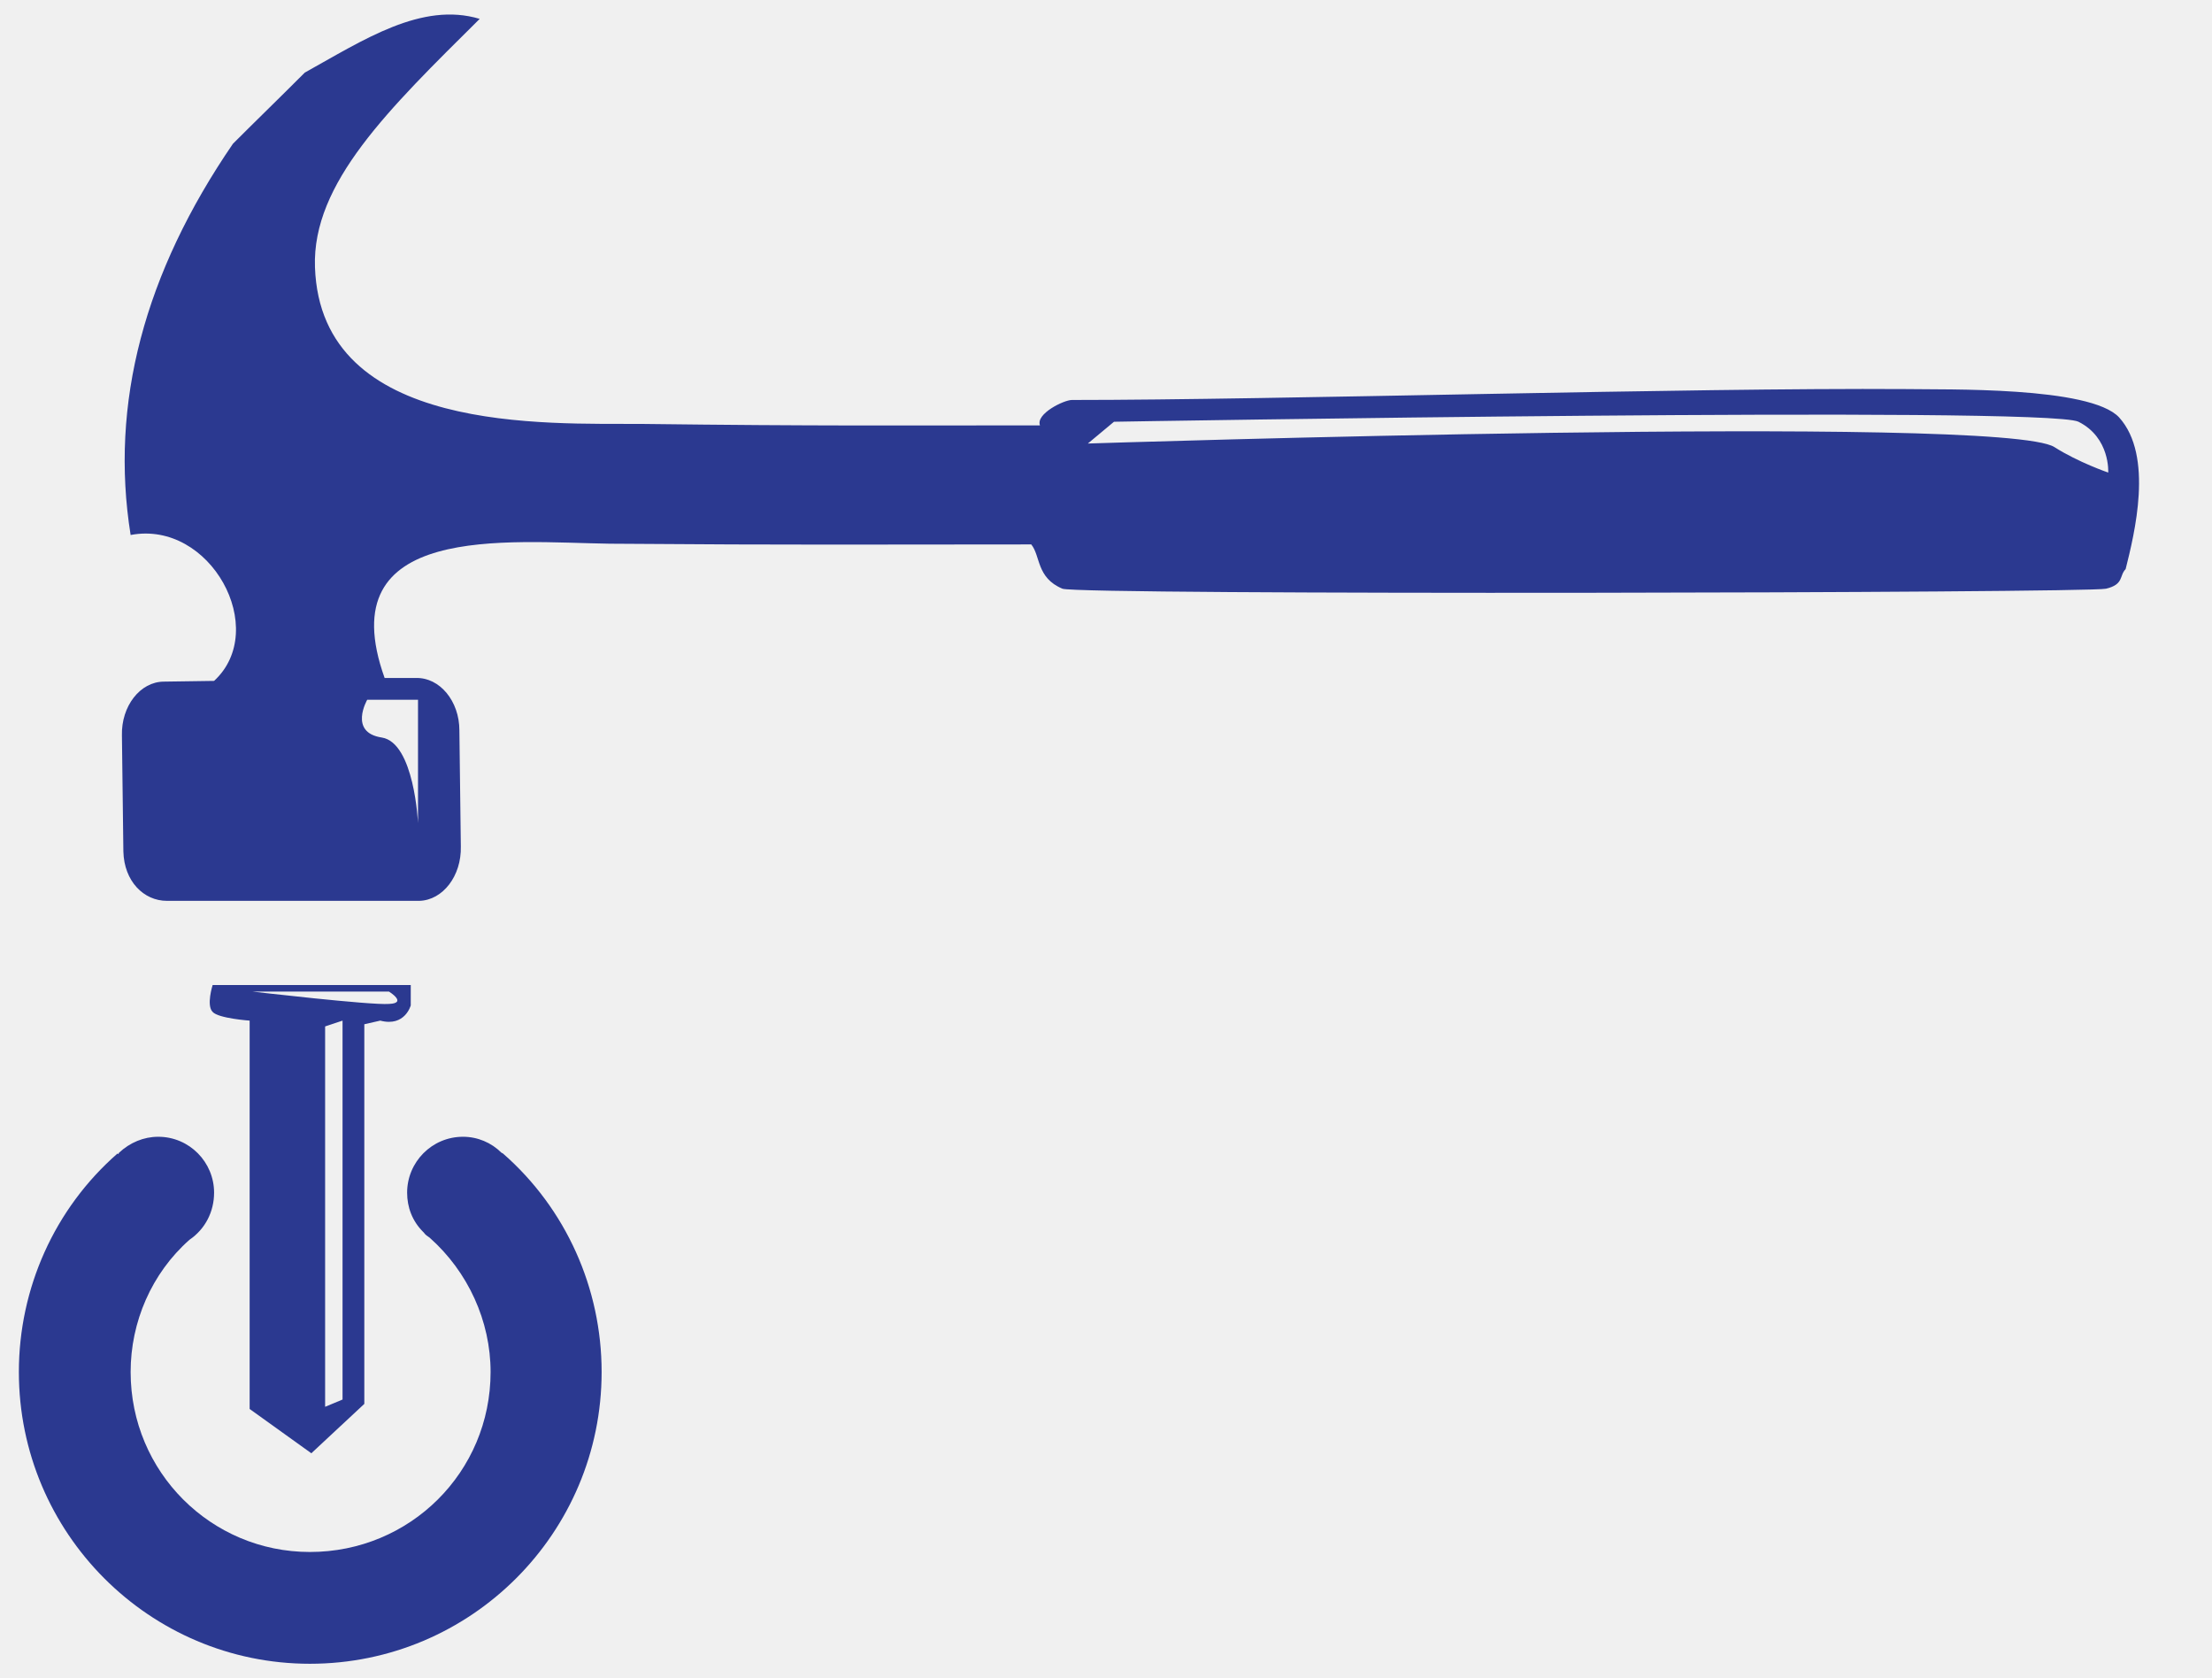
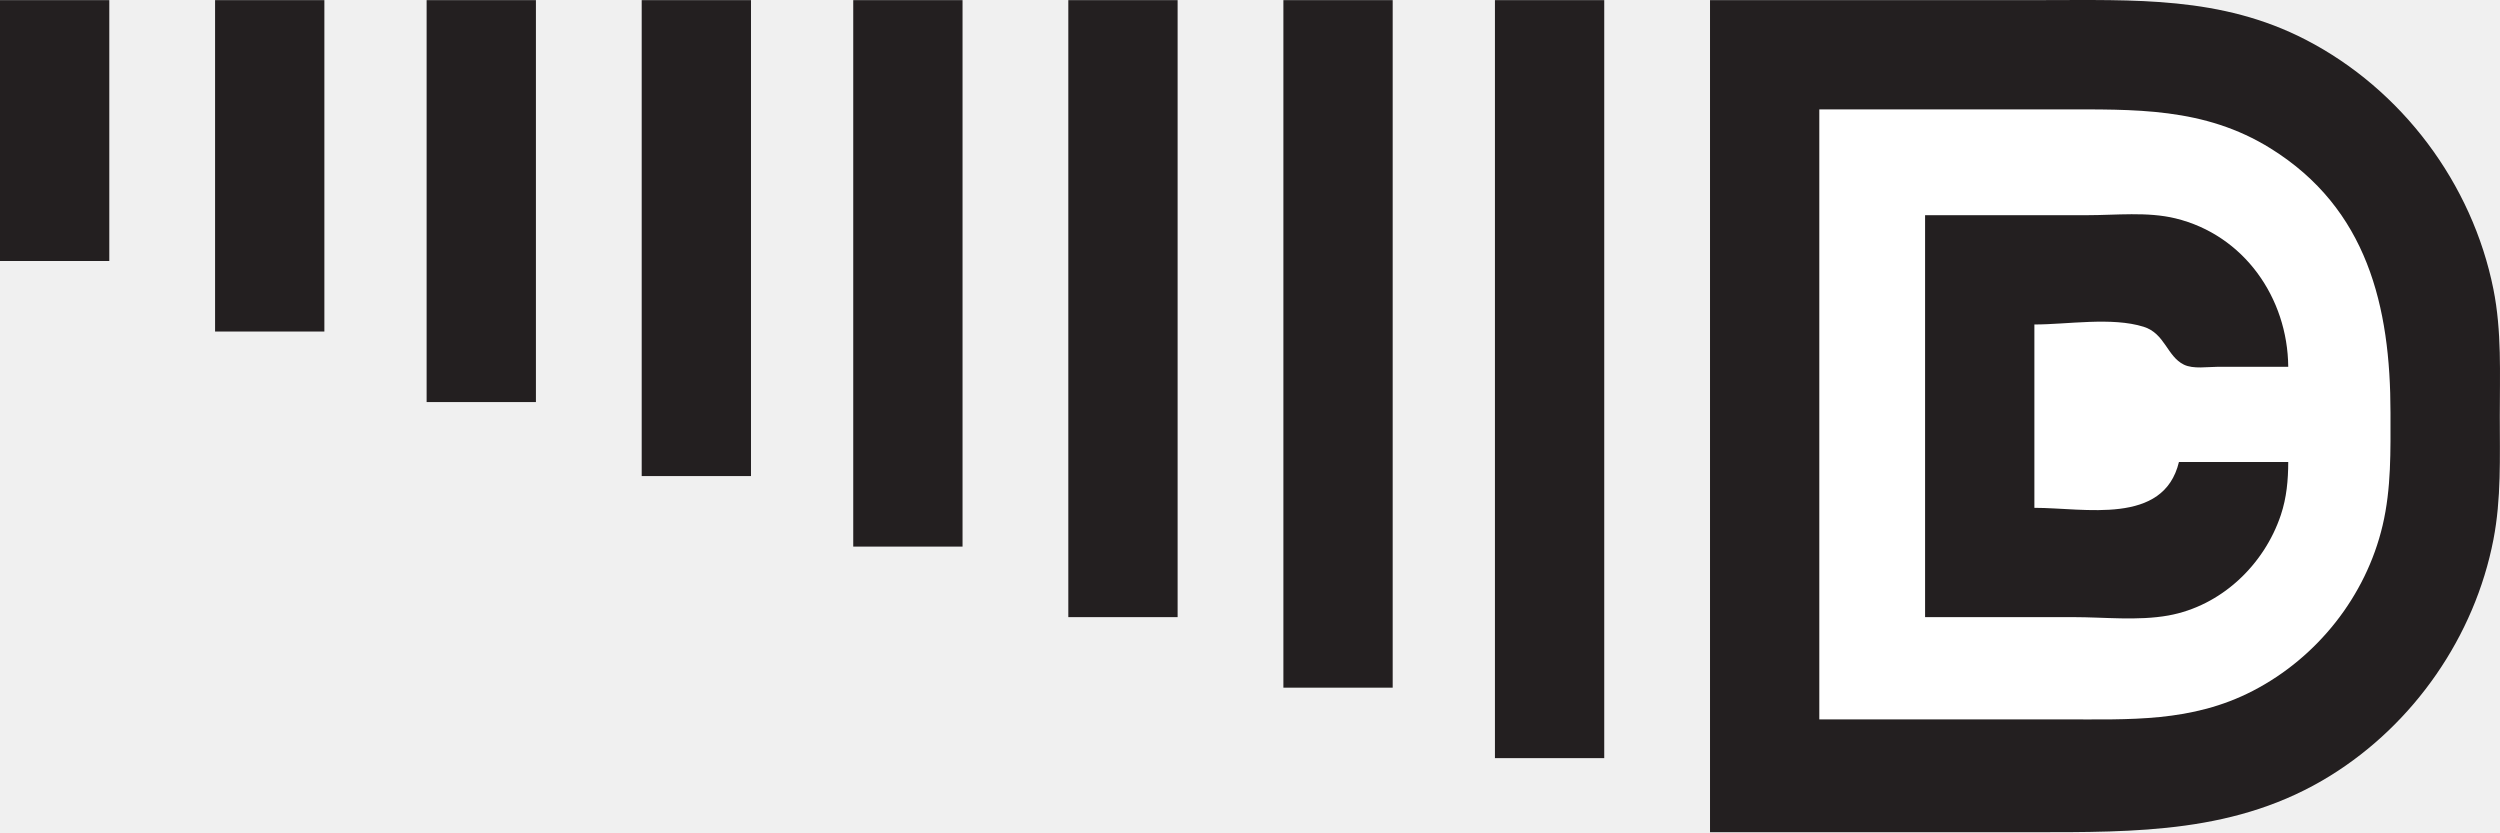
- <svg xmlns="http://www.w3.org/2000/svg" xmlns:ns1="http://xml.openoffice.org/svg/export" version="1.2" baseProfile="tiny" width="30.48mm" height="23.11mm" viewBox="0 0 3048 2311" preserveAspectRatio="xMidYMid" fill-rule="evenodd" stroke-width="28.222" stroke-linejoin="round" xml:space="preserve">
-   <defs class="ClipPathGroup">
-     <clipPath id="presentation_clip_path" clipPathUnits="userSpaceOnUse">
-       <rect x="0" y="0" width="3048" height="2311" />
-     </clipPath>
-   </defs>
-   <defs class="TextShapeIndex">
-     <g ns1:slide="id1" ns1:id-list="id3 id4 id5" />
-   </defs>
-   <defs class="EmbeddedBulletChars">
-     <g id="bullet-char-template(57356)" transform="scale(0.0004882812,-0.0004882812)">
-       <path d="M 580,1141 L 1163,571 580,0 -4,571 580,1141 Z" />
-     </g>
-     <g id="bullet-char-template(57354)" transform="scale(0.0004882812,-0.0004882812)">
-       <path d="M 8,1128 L 1137,1128 1137,0 8,0 8,1128 Z" />
-     </g>
-     <g id="bullet-char-template(10146)" transform="scale(0.0004882812,-0.0004882812)">
-       <path d="M 174,0 L 602,739 174,1481 1456,739 174,0 Z M 1358,739 L 309,1346 659,739 1358,739 Z" />
-     </g>
-     <g id="bullet-char-template(10132)" transform="scale(0.0004882812,-0.0004882812)">
-       <path d="M 2015,739 L 1276,0 717,0 1260,543 174,543 174,936 1260,936 717,1481 1274,1481 2015,739 Z" />
-     </g>
-     <g id="bullet-char-template(10007)" transform="scale(0.0004882812,-0.0004882812)">
-       <path d="M 0,-2 C -7,14 -16,27 -25,37 L 356,567 C 262,823 215,952 215,954 215,979 228,992 255,992 264,992 276,990 289,987 310,991 331,999 354,1012 L 381,999 492,748 772,1049 836,1024 860,1049 C 881,1039 901,1025 922,1006 886,937 835,863 770,784 769,783 710,716 594,584 L 774,223 C 774,196 753,168 711,139 L 727,119 C 717,90 699,76 672,76 641,76 570,178 457,381 L 164,-76 C 142,-110 111,-127 72,-127 30,-127 9,-110 8,-76 1,-67 -2,-52 -2,-32 -2,-23 -1,-13 0,-2 Z" />
-     </g>
-     <g id="bullet-char-template(10004)" transform="scale(0.0004882812,-0.0004882812)">
-       <path d="M 285,-33 C 182,-33 111,30 74,156 52,228 41,333 41,471 41,549 55,616 82,672 116,743 169,778 240,778 293,778 328,747 346,684 L 369,508 C 377,444 397,411 428,410 L 1163,1116 C 1174,1127 1196,1133 1229,1133 1271,1133 1292,1118 1292,1087 L 1292,965 C 1292,929 1282,901 1262,881 L 442,47 C 390,-6 338,-33 285,-33 Z" />
-     </g>
-     <g id="bullet-char-template(9679)" transform="scale(0.0004882812,-0.0004882812)">
-       <path d="M 813,0 C 632,0 489,54 383,161 276,268 223,411 223,592 223,773 276,916 383,1023 489,1130 632,1184 813,1184 992,1184 1136,1130 1245,1023 1353,916 1407,772 1407,592 1407,412 1353,268 1245,161 1136,54 992,0 813,0 Z" />
-     </g>
-     <g id="bullet-char-template(8226)" transform="scale(0.0004882812,-0.0004882812)">
-       <path d="M 346,457 C 273,457 209,483 155,535 101,586 74,649 74,723 74,796 101,859 155,911 209,963 273,989 346,989 419,989 480,963 531,910 582,859 608,796 608,723 608,648 583,586 532,535 482,483 420,457 346,457 Z" />
-     </g>
-     <g id="bullet-char-template(8211)" transform="scale(0.0004882812,-0.0004882812)">
-       <path d="M -4,459 L 1135,459 1135,606 -4,606 -4,459 Z" />
-     </g>
-   </defs>
-   <defs class="TextEmbeddedBitmaps" />
-   <g>
-     <g id="id2" class="Master_Slide">
-       <g id="bg-id2" class="Background" />
-       <g id="bo-id2" class="BackgroundObjects" />
-     </g>
-   </g>
-   <g class="SlideGroup">
-     <g>
-       <g id="id1" class="Slide" clip-path="url(#presentation_clip_path)">
-         <g class="Page">
-           <g class="com.sun.star.drawing.ClosedBezierShape">
-             <g id="id3">
-               <path fill="rgb(43,57,144)" stroke="none" d="M 2920,575 C 2880,532 2681,537 2626,536 2324,534 1760,551 1477,551 1466,551 1427,570 1433,586 1233,586 1127,587 885,584 754,583 442,599 434,368 430,252 536,150 661,26 581,2 501,55 420,100 381,139 354,165 321,198 199,376 151,556 180,737 290,716 372,867 295,938 L 226,939 C 193,939 167,973 168,1013 L 170,1173 C 171,1214 198,1241 230,1241 L 578,1241 C 610,1240 636,1207 635,1166 L 633,1006 C 633,966 606,933 573,934 L 530,934 C 453,719 700,747 840,749 1102,751 1190,750 1421,750 1434,766 1428,796 1464,811 1487,820 2877,817 2902,811 2927,805 2920,793 2929,784 2941,736 2968,628 2920,575 Z M 576,964 L 576,1134 C 576,1134 571,1023 526,1016 480,1009 506,964 506,964 L 576,964 Z M 2905,651 C 2905,651 2864,637 2831,616 2760,570 1499,611 1499,611 L 1535,581 C 1535,581 2820,559 2864,581 2908,603 2905,651 2905,651 Z" />
-             </g>
-           </g>
-           <g class="com.sun.star.drawing.ClosedBezierShape">
-             <g id="id4">
-               <path fill="rgb(43,57,144)" stroke="none" d="M 293,1357 C 293,1357 284,1385 293,1394 301,1403 344,1406 344,1406 L 344,1941 429,2002 502,1934 502,1411 524,1406 C 558,1415 566,1385 566,1385 L 566,1357 293,1357 Z M 472,1928 L 448,1938 448,1414 472,1406 472,1928 Z M 536,1383 C 511,1385 348,1366 348,1366 L 536,1366 C 536,1366 562,1382 536,1383 Z" />
-             </g>
-           </g>
-           <g class="com.sun.star.drawing.ClosedBezierShape">
-             <g id="id5">
-               <path fill="rgb(43,57,144)" stroke="none" d="M 693,1589 L 691,1588 C 677,1574 658,1566 638,1566 595,1566 561,1601 561,1643 561,1663 568,1682 583,1697 L 584,1698 C 586,1701 589,1703 592,1705 645,1752 676,1820 676,1890 676,2028 565,2138 427,2138 291,2138 180,2028 180,1890 180,1821 209,1754 261,1708 283,1693 295,1669 295,1643 295,1601 261,1566 218,1566 198,1566 179,1574 164,1588 L 163,1590 162,1589 C 75,1665 26,1775 26,1890 26,2112 206,2292 427,2292 649,2292 829,2112 829,1890 829,1775 780,1665 693,1589 Z" />
-             </g>
-           </g>
-         </g>
-       </g>
-     </g>
-   </g>
+ <svg xmlns="http://www.w3.org/2000/svg" version="1.1" id="Layer_1_2_" width="177.265" height="59.008">
+   <defs id="defs3606" />
+   <path style="fill:#ffffff;stroke:none" d="m 377.185,-71.886 0,2 45,0 c 16.607,0 33.569,0.306 49,7.312 9.35,4.246 17.36,10.667 22.475,19.688 12.397,21.865 4.995,51.747 -16.475,64.547 -11.731,6.994 -24.677,8.625 -38,9.543 -20.598,1.418 -41.324,0.91 -62,0.91 l 0,47 c 3.337,-3.967 5.807,-8.339 10.001,-11.606 8.25,-6.428 20.171,-6.498 29.999,-5.343 4.718,0.554 19.302,3.864 17.248,10.953 -0.802,2.768 -4.228,6.772 -7.252,7.035 -2.752,0.238 -5.49,-2.322 -7.996,-3.189 -8.005,-2.769 -23.656,-3.279 -26.413,7.154 -1.829,6.919 3.141,11.863 9.413,13.315 9.082,2.103 19.27,0.393 25,-7.319 2.583,2.638 9.098,7.685 7.808,11.96 -1.781,5.898 -11.633,8.206 -16.808,9.116 -14.78,2.601 -35.06,-0.446 -40,-17.076 -1.981,4.72 -1,10.92 -1,16 l 0,32 31,0 0,74 -31,0 0,162 485,0 0,-236 89,0 c 14.402,0 29.704,-1.469 44,0.286 23.229,2.853 46.807,14.301 62.575,31.753 15.726,17.408 26.01,38.469 28.255,61.961 0.723,7.564 0.17,15.404 0.17,23 0,13.504 0.423,26.787 -2.895,40 -8.066,32.114 -31.7,58.372 -62.105,70.988 -10.518,4.365 -21.596,7.004 -33,7.012 3.699,1.552 8.017,1 12,1 l 20,0 74,0 0,-450 -78,0 c 14.746,26.487 34.719,50.853 51.67,76 6.071,9.008 14.11,17.968 18.33,28 l -23,0 c -3.419,0 -7.788,0.668 -10.907,-1.028 -6.115,-3.326 -7.365,-13.685 -14.277,-15.654 -5.282,-1.505 -12.346,-0.318 -17.816,-0.318 -11.293,0 -22.704,-0.482 -33.985,0.019 -9.728,0.432 -9.363,13.09 -17.199,16.378 -3.129,1.312 -7.496,0.603 -10.816,0.603 l -22,0 c 3.153,-8.197 9.791,-15.686 14.667,-23 10.665,-15.998 21.04,-32.24 32.053,-48 7.161,-10.249 16.837,-21.277 21.28,-33 l -358,0 c 4.985,13.153 16.243,25.497 24.28,37 15.481,22.155 30.605,44.594 45.72,67 l -24,0 c -3.359,0 -7.775,0.7 -10.816,-1.028 -7.209,-4.096 -7.694,-15.537 -17.188,-15.953 -10.954,-0.48 -22.031,-0.019 -32.996,-0.019 -5.585,0 -12.539,-1.111 -17.96,0.318 -7.241,1.908 -8.377,12.062 -14.366,15.654 -2.937,1.763 -7.397,1.028 -10.674,1.028 l -23,0 c 4.568,-9.655 11.751,-18.142 17.667,-27 l 34,-51 c 5.767,-8.647 12.272,-16.909 17.333,-26 l -257,0 z" id="path3588" />
+   <path style="fill:#231f20;stroke:none" d="m 0,0.008 0,18.5 7.75,0 0,-18.5 -7.75,0 m 15.25,0 0,23.5 7.75,0 0,-23.5 -7.75,0 m 15,0 0,28.5 7.75,0 0,-28.5 -7.75,0 m 15.25,0 0,33.75 7.75,0 0,-33.75 -7.75,0 m 15,0 0,38.75 7.75,0 0,-38.75 -7.75,0 m 15.25,0 0,43.75 7.75,0 0,-43.75 -7.75,0 m 15.25,0 0,48.75 7.75,0 0,-48.75 -7.75,0 m 15,0 0,53.75 7.75,0 0,-53.75 -7.75,0 m 15.25,0 0,59 22.75,0 c 7.483,0 14.648,0.08 21.25,-4.016 5.923,-3.675 10.226,-9.88 11.549,-16.734 0.56,-2.901 0.451,-5.81 0.451,-8.75 0,-3.015 0.143,-6.027 -0.452,-9 C 175.297,13.005 170.303,6.34 163.5,2.822 157.483,-0.289 151.318,0.008 144.75,0.008 l -23.5,0 z" id="path3598" />
+   <path style="fill:#ffffff;stroke:none" d="m 129,7.758 0,43.25 17.25,0 c 4.756,0 9.147,0.227 13.5,-2.027 4.562,-2.362 8.009,-6.704 9.191,-11.723 0.625,-2.656 0.559,-5.292 0.559,-8 0,-7.521 -1.64,-14.469 -8.5,-18.733 -4.721,-2.935 -9.661,-2.767 -15,-2.767 l -17,0 z" id="path3600" />
+   <path style="fill:#231f20;stroke:none" d="m 136.5,15.258 0,28.5 10.5,0 c 2.19,0 4.59,0.273 6.75,-0.116 3.74,-0.674 6.792,-3.578 7.978,-7.134 0.408,-1.224 0.519,-2.469 0.522,-3.75 l -7.75,0 c -1.086,4.516 -6.675,3.25 -10.25,3.25 l 0,-13 c 2.356,0 5.494,-0.545 7.75,0.163 1.512,0.475 1.653,2.102 2.854,2.686 0.665,0.324 1.677,0.151 2.396,0.151 l 5,0 c -0.041,-4.886 -3.136,-9.344 -8,-10.525 -1.987,-0.482 -4.218,-0.225 -6.25,-0.225 l -11.5,0 z" id="path3602" />
</svg>
